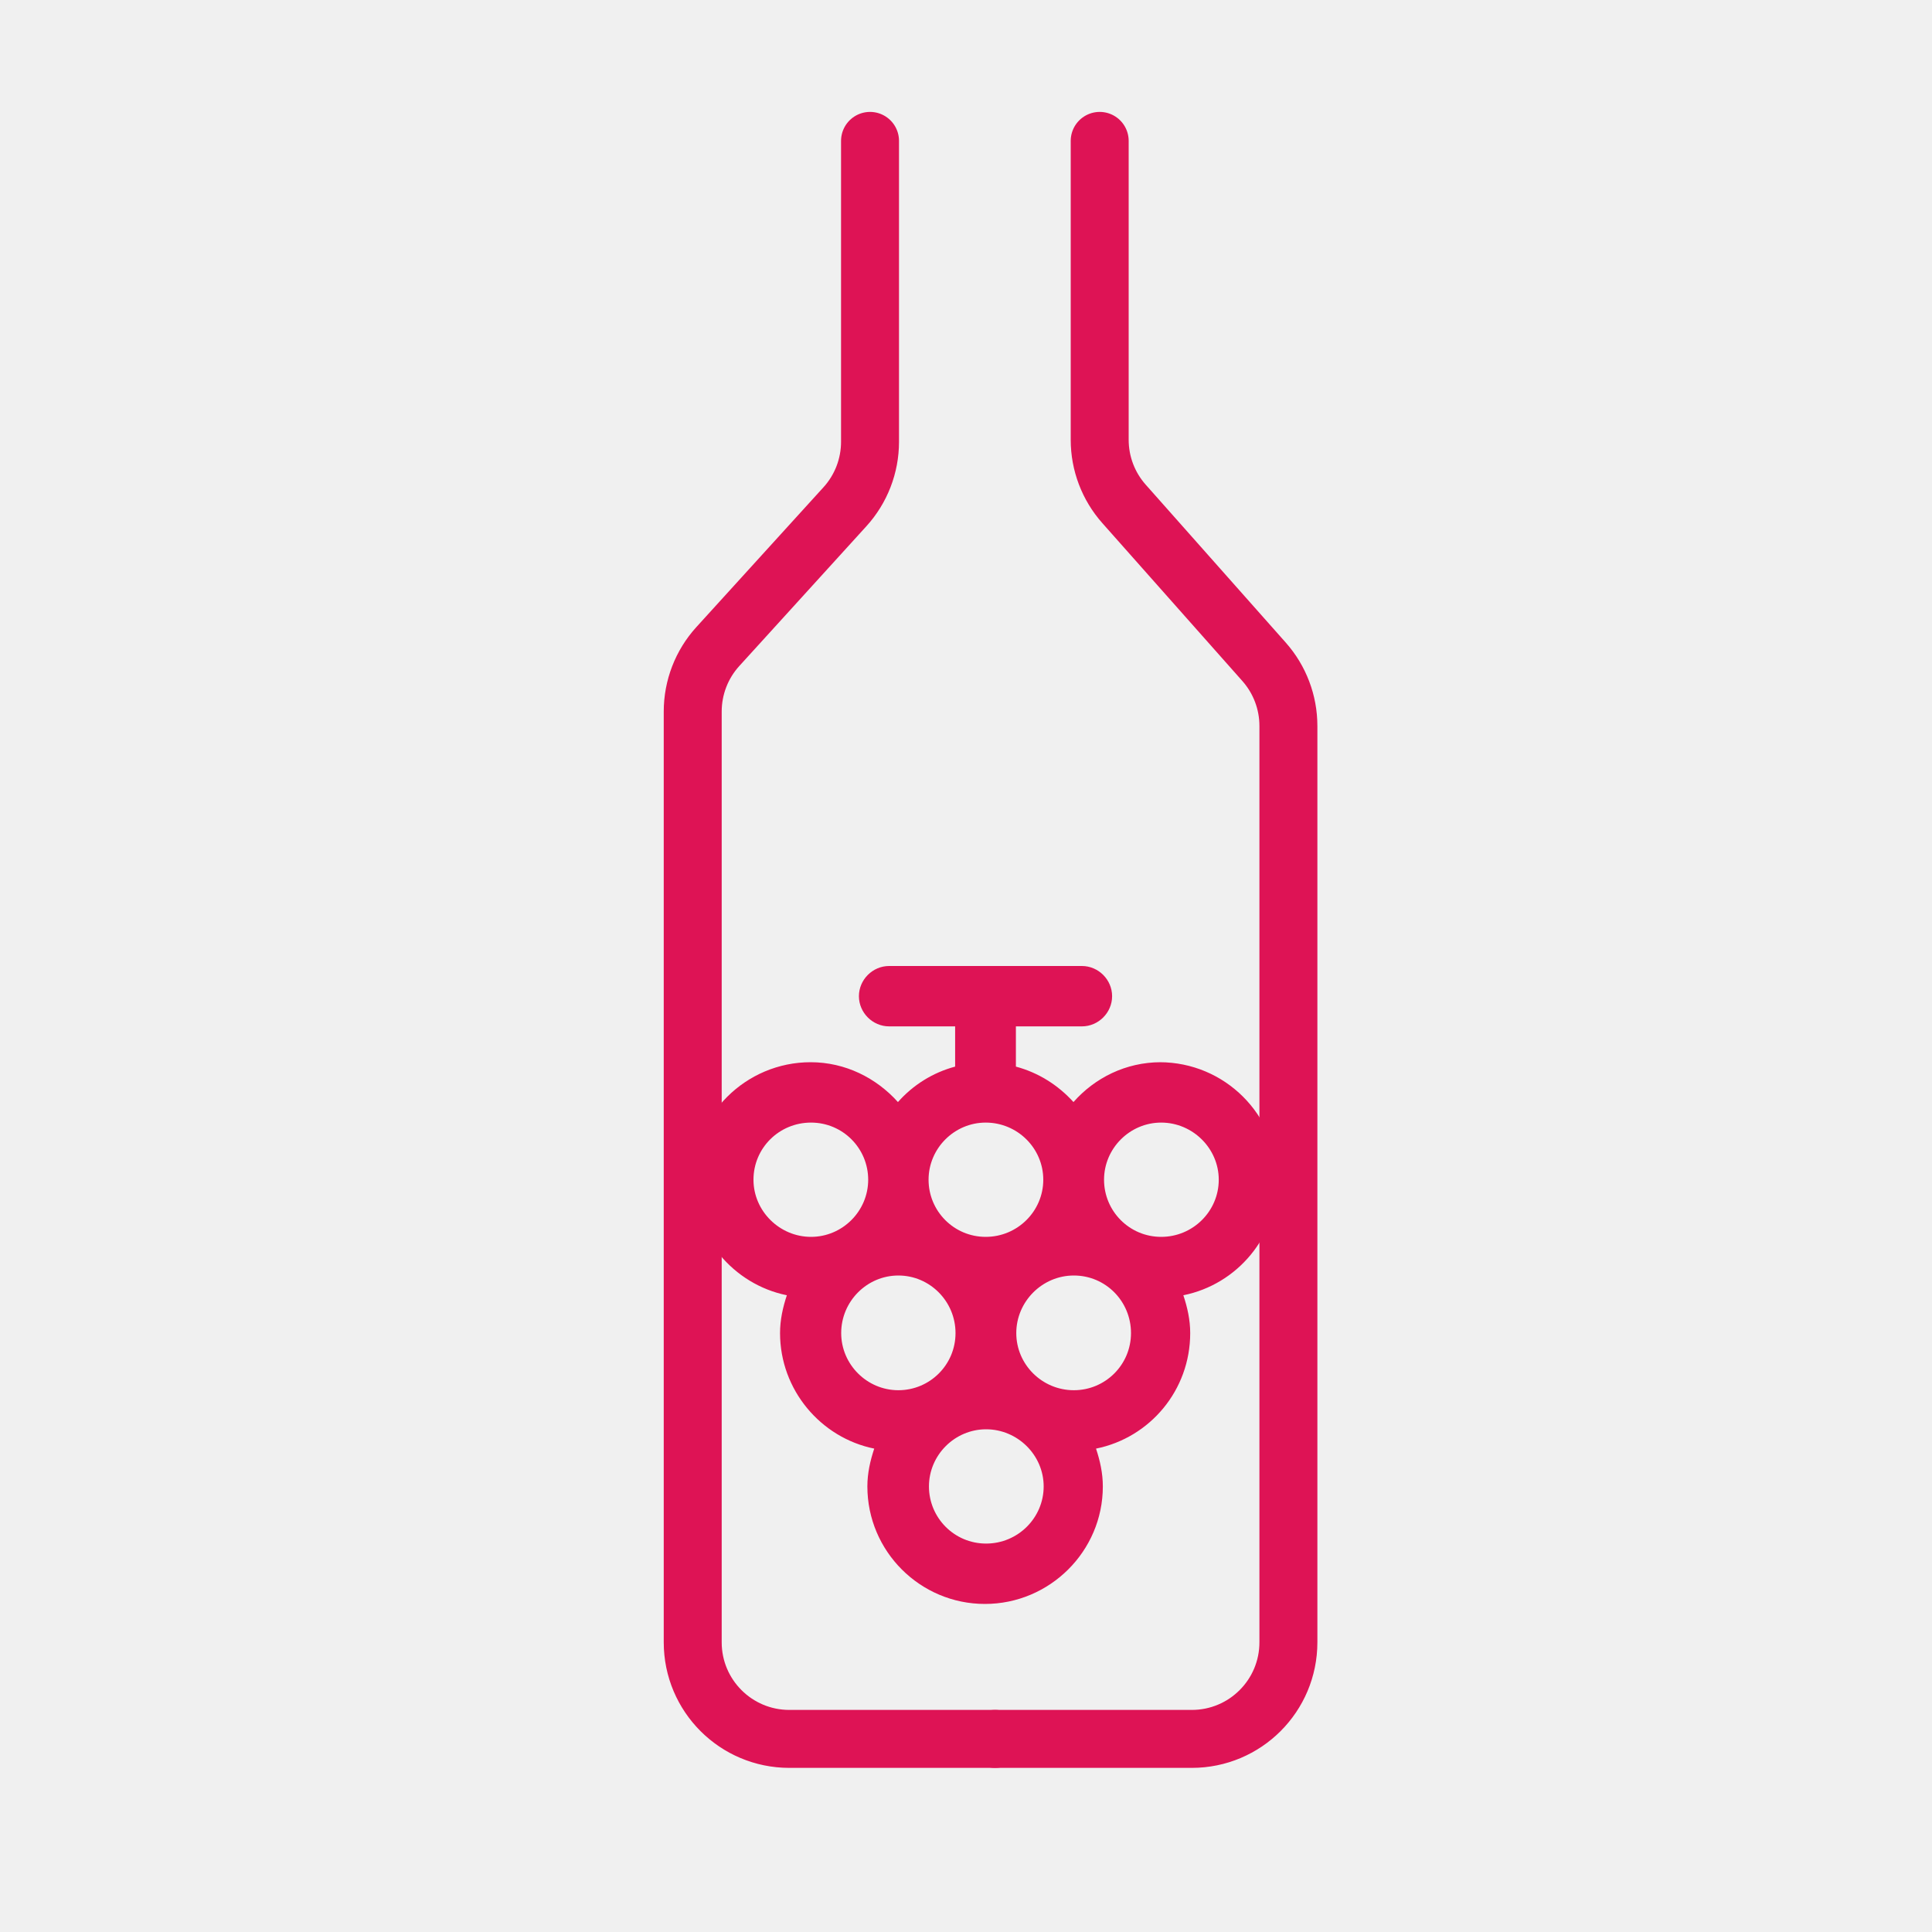
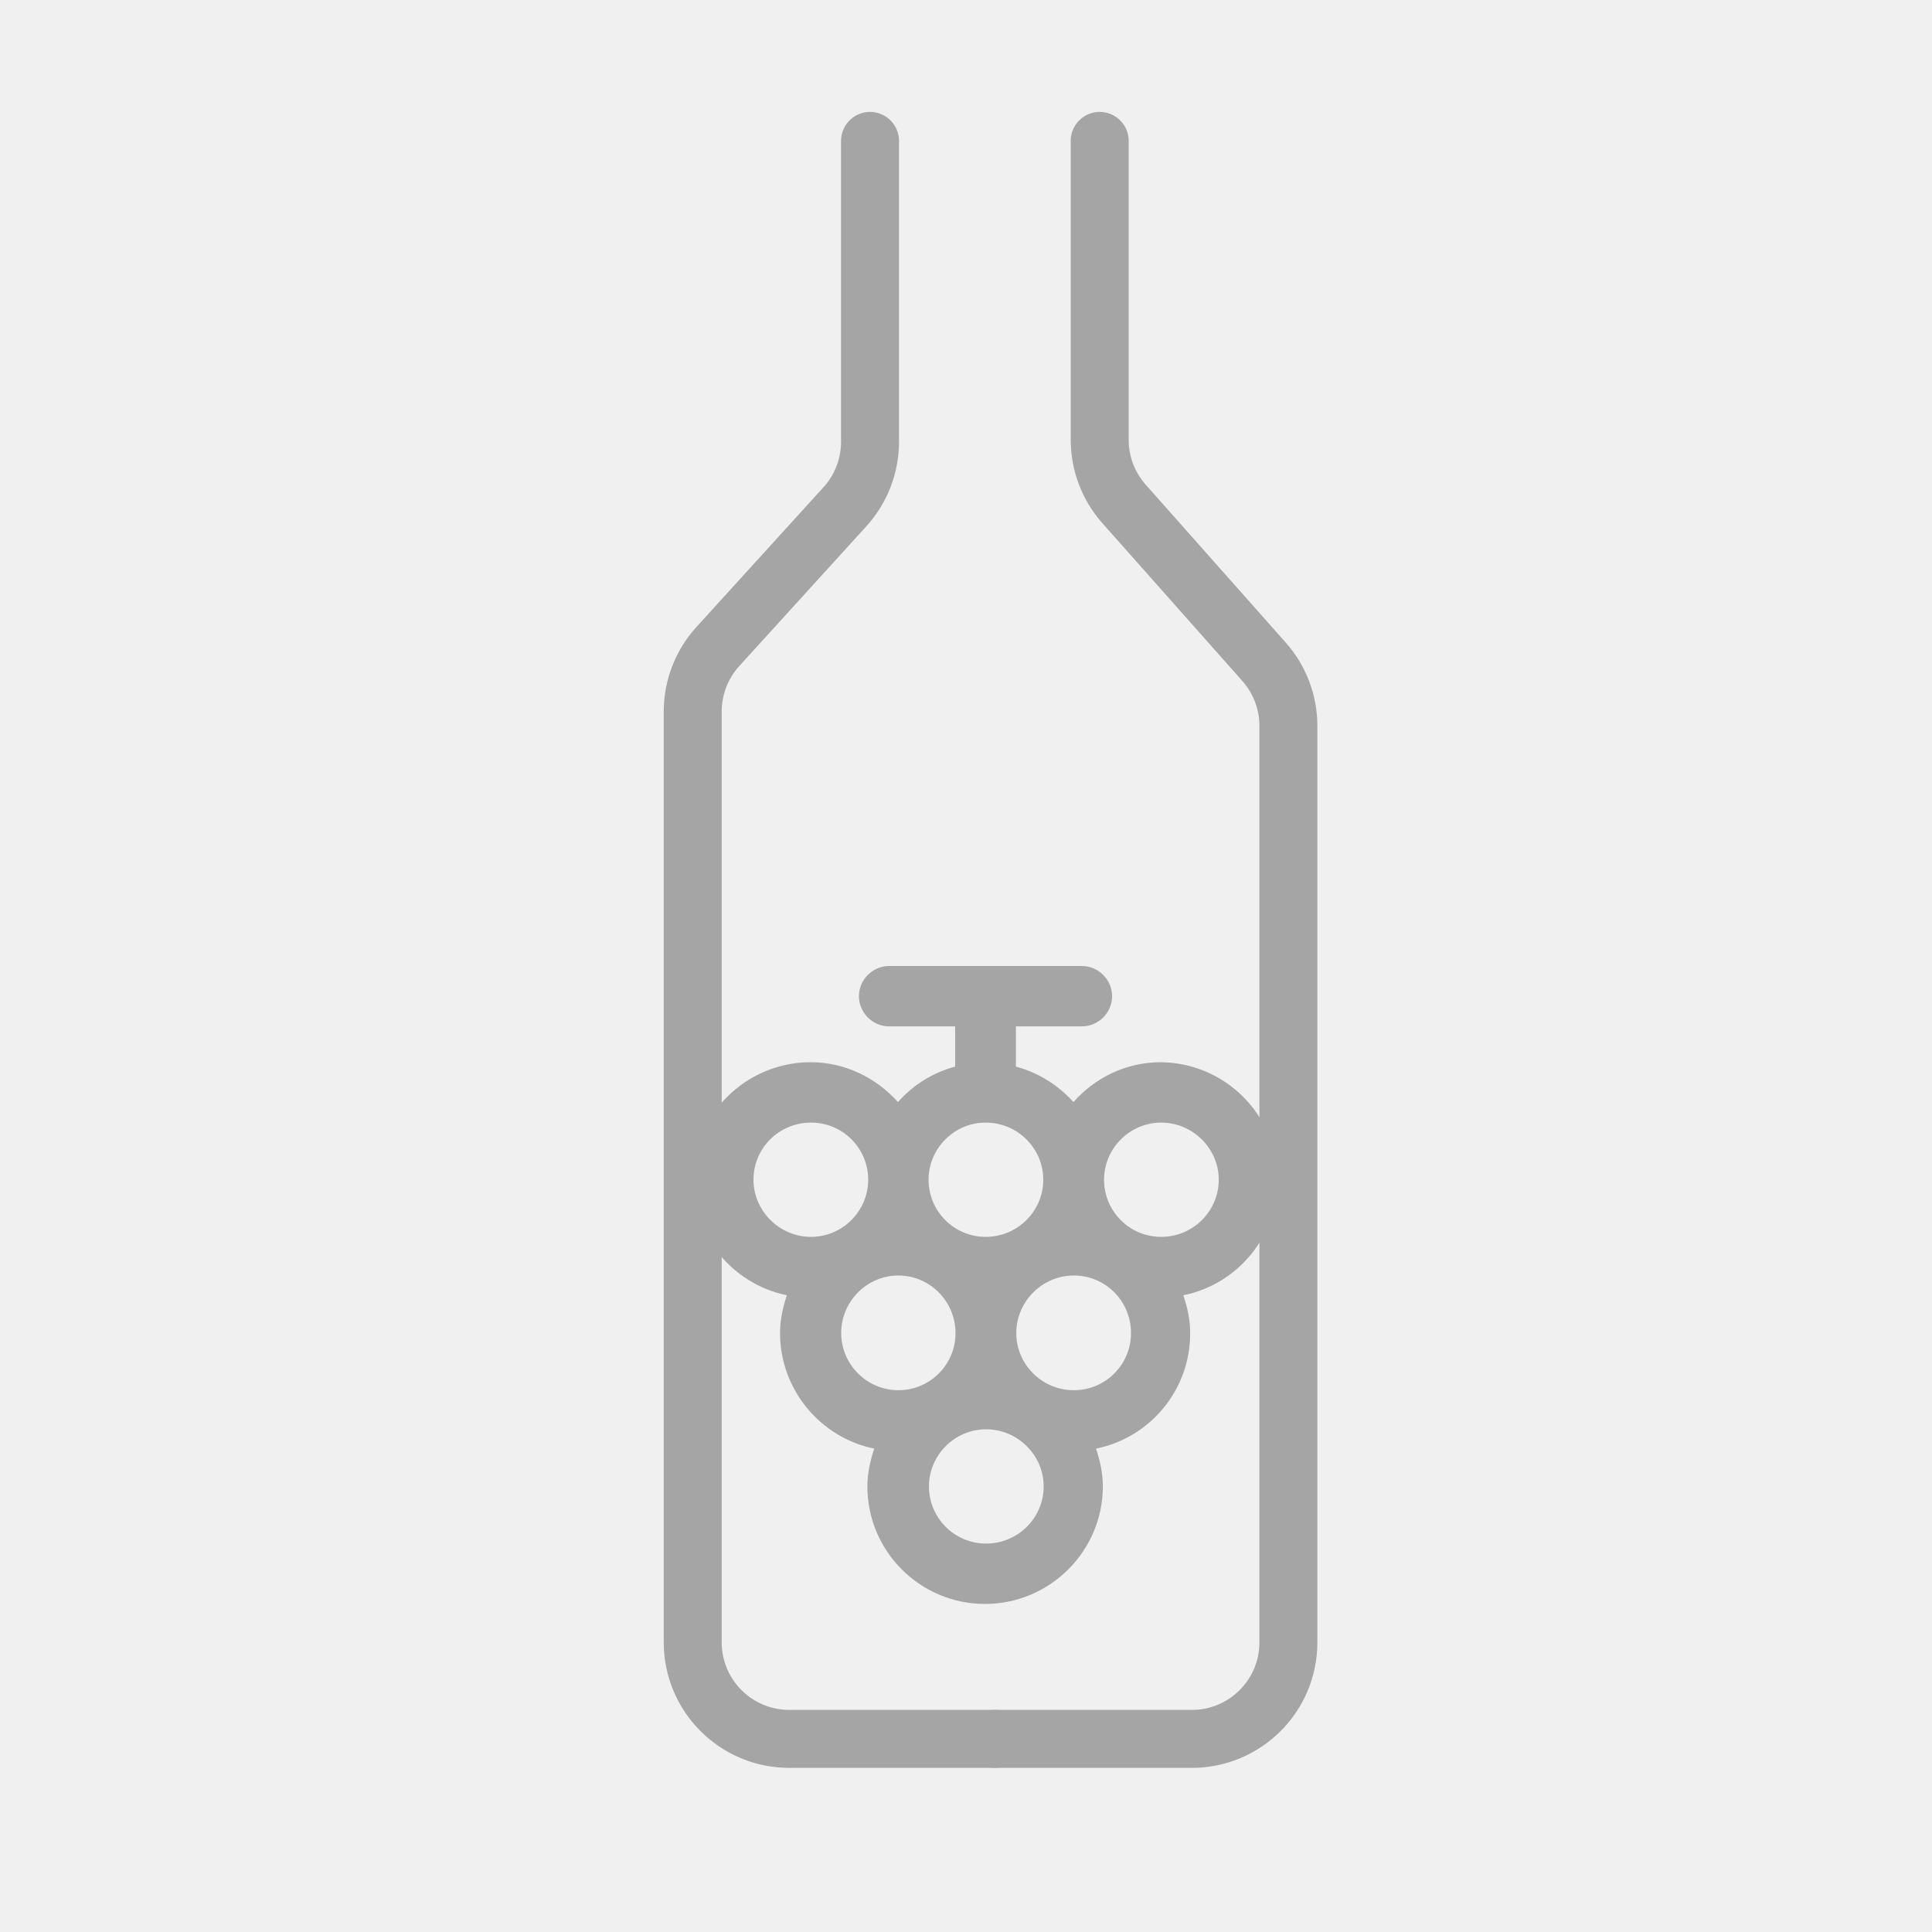
<svg xmlns="http://www.w3.org/2000/svg" width="40" height="40" viewBox="0 0 40 40" fill="none">
  <g clip-path="url(#clip0_223_57)">
-     <path d="M22.768 2.917V9.106C22.768 9.595 22.947 10.067 23.272 10.433L26.172 13.703C26.496 14.069 26.675 14.541 26.675 15.03V34.002C26.675 35.107 25.78 36.002 24.675 36.002H20.601" stroke="#DE1355" stroke-width="1.2" stroke-linecap="round" />
-     <path d="M20.601 36.002H16.342C15.237 36.002 14.342 35.107 14.342 34.002V14.732C14.342 14.234 14.527 13.754 14.862 13.386L17.493 10.492C17.828 10.124 18.013 9.644 18.013 9.147V2.917" stroke="#DE1355" stroke-width="1.2" stroke-linecap="round" />
-     <path d="M24.033 21.992C23.308 21.992 22.666 22.317 22.225 22.817C21.908 22.467 21.5 22.208 21.033 22.083V21.25H22.4C22.741 21.25 23.025 20.967 23.025 20.625C23.025 20.283 22.741 20 22.4 20H18.408C18.067 20 17.783 20.283 17.783 20.625C17.783 20.967 18.067 21.25 18.408 21.25H19.775V22.083C19.308 22.208 18.9 22.467 18.591 22.817C18.142 22.317 17.5 21.992 16.783 21.992C15.441 21.992 14.341 23.083 14.341 24.425C14.341 25.6 15.183 26.592 16.291 26.817C16.208 27.067 16.15 27.325 16.15 27.6C16.15 28.775 16.991 29.767 18.1 29.992C18.017 30.242 17.958 30.5 17.958 30.775C17.958 32.117 19.05 33.208 20.392 33.208C21.733 33.208 22.833 32.117 22.833 30.775C22.833 30.5 22.775 30.242 22.692 29.992C23.808 29.767 24.642 28.783 24.642 27.6C24.642 27.325 24.583 27.067 24.5 26.817C25.616 26.592 26.45 25.608 26.45 24.425C26.45 23.083 25.358 21.992 24.008 21.992H24.033ZM20.408 23.242C21.067 23.242 21.6 23.775 21.6 24.425C21.6 25.075 21.067 25.608 20.408 25.608C19.75 25.608 19.225 25.075 19.225 24.425C19.225 23.775 19.758 23.242 20.408 23.242ZM15.6 24.425C15.6 23.767 16.133 23.242 16.791 23.242C17.45 23.242 17.975 23.775 17.975 24.425C17.975 25.075 17.442 25.608 16.791 25.608C16.142 25.608 15.6 25.075 15.6 24.425ZM17.416 27.6C17.416 26.942 17.95 26.408 18.6 26.408C19.25 26.408 19.783 26.942 19.783 27.6C19.783 28.258 19.25 28.783 18.6 28.783C17.95 28.783 17.416 28.25 17.416 27.6ZM20.416 31.958C19.758 31.958 19.233 31.425 19.233 30.775C19.233 30.125 19.767 29.592 20.416 29.592C21.067 29.592 21.608 30.125 21.608 30.775C21.608 31.425 21.075 31.958 20.416 31.958ZM22.233 28.783C21.575 28.783 21.041 28.25 21.041 27.6C21.041 26.95 21.575 26.408 22.233 26.408C22.892 26.408 23.416 26.942 23.416 27.6C23.416 28.258 22.883 28.783 22.233 28.783ZM24.041 25.608C23.383 25.608 22.858 25.075 22.858 24.425C22.858 23.775 23.392 23.242 24.041 23.242C24.692 23.242 25.233 23.775 25.233 24.425C25.233 25.075 24.7 25.608 24.041 25.608Z" fill="#DE1355" />
+     <path d="M22.768 2.917V9.106C22.768 9.595 22.947 10.067 23.272 10.433L26.172 13.703C26.496 14.069 26.675 14.541 26.675 15.03V34.002C26.675 35.107 25.78 36.002 24.675 36.002H20.601" stroke="#a5a5a5" stroke-width="1.2" stroke-linecap="round" />
+     <path d="M20.601 36.002H16.342C15.237 36.002 14.342 35.107 14.342 34.002V14.732C14.342 14.234 14.527 13.754 14.862 13.386L17.493 10.492C17.828 10.124 18.013 9.644 18.013 9.147V2.917" stroke="#a5a5a5" stroke-width="1.2" stroke-linecap="round" />
+     <path d="M24.033 21.992C23.308 21.992 22.666 22.317 22.225 22.817C21.908 22.467 21.5 22.208 21.033 22.083V21.25H22.4C22.741 21.25 23.025 20.967 23.025 20.625C23.025 20.283 22.741 20 22.4 20H18.408C18.067 20 17.783 20.283 17.783 20.625C17.783 20.967 18.067 21.25 18.408 21.25H19.775V22.083C19.308 22.208 18.9 22.467 18.591 22.817C18.142 22.317 17.5 21.992 16.783 21.992C15.441 21.992 14.341 23.083 14.341 24.425C14.341 25.6 15.183 26.592 16.291 26.817C16.208 27.067 16.15 27.325 16.15 27.6C16.15 28.775 16.991 29.767 18.1 29.992C18.017 30.242 17.958 30.5 17.958 30.775C17.958 32.117 19.05 33.208 20.392 33.208C21.733 33.208 22.833 32.117 22.833 30.775C22.833 30.5 22.775 30.242 22.692 29.992C23.808 29.767 24.642 28.783 24.642 27.6C24.642 27.325 24.583 27.067 24.5 26.817C25.616 26.592 26.45 25.608 26.45 24.425C26.45 23.083 25.358 21.992 24.008 21.992H24.033ZM20.408 23.242C21.067 23.242 21.6 23.775 21.6 24.425C21.6 25.075 21.067 25.608 20.408 25.608C19.75 25.608 19.225 25.075 19.225 24.425C19.225 23.775 19.758 23.242 20.408 23.242ZM15.6 24.425C15.6 23.767 16.133 23.242 16.791 23.242C17.45 23.242 17.975 23.775 17.975 24.425C17.975 25.075 17.442 25.608 16.791 25.608C16.142 25.608 15.6 25.075 15.6 24.425ZM17.416 27.6C17.416 26.942 17.95 26.408 18.6 26.408C19.25 26.408 19.783 26.942 19.783 27.6C19.783 28.258 19.25 28.783 18.6 28.783C17.95 28.783 17.416 28.25 17.416 27.6ZM20.416 31.958C19.758 31.958 19.233 31.425 19.233 30.775C19.233 30.125 19.767 29.592 20.416 29.592C21.067 29.592 21.608 30.125 21.608 30.775C21.608 31.425 21.075 31.958 20.416 31.958ZM22.233 28.783C21.575 28.783 21.041 28.25 21.041 27.6C21.041 26.95 21.575 26.408 22.233 26.408C22.892 26.408 23.416 26.942 23.416 27.6C23.416 28.258 22.883 28.783 22.233 28.783ZM24.041 25.608C23.383 25.608 22.858 25.075 22.858 24.425C22.858 23.775 23.392 23.242 24.041 23.242C24.692 23.242 25.233 23.775 25.233 24.425C25.233 25.075 24.7 25.608 24.041 25.608Z" fill="#a5a5a5" />
  </g>
  <defs>
    <clipPath id="clip0_223_57">
      <rect width="40" height="40" fill="white" />
    </clipPath>
  </defs>
</svg>
